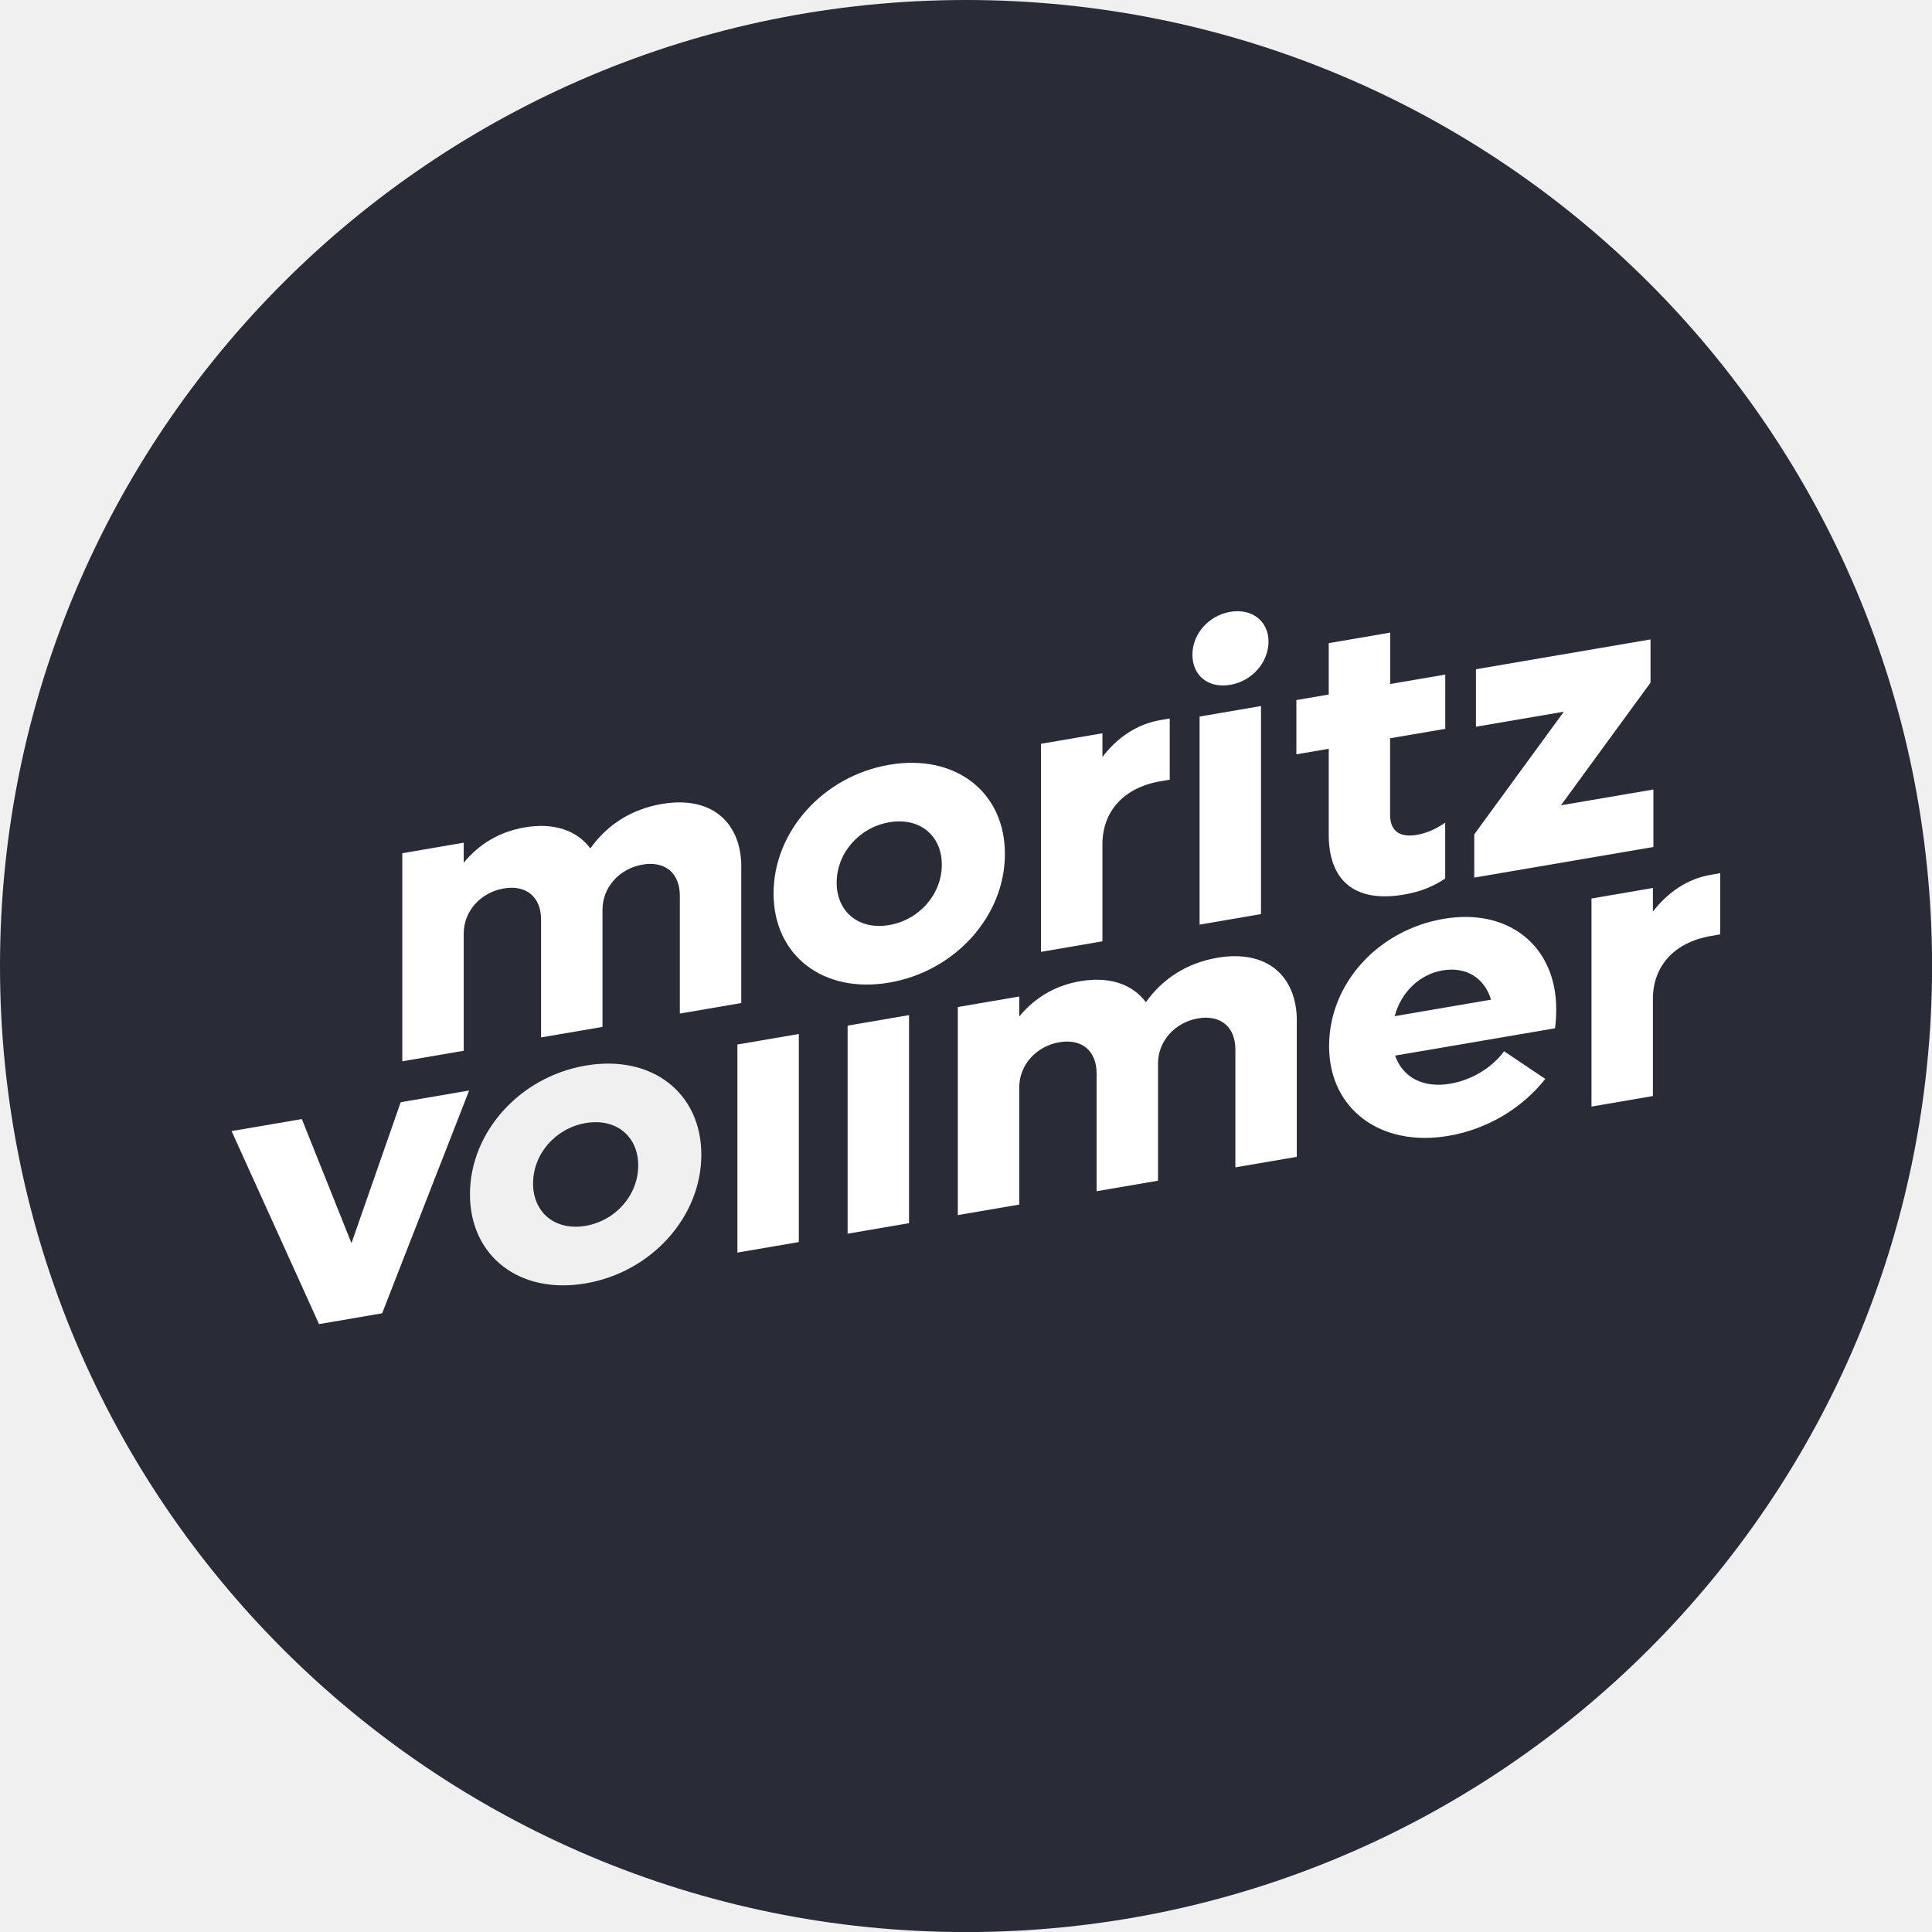
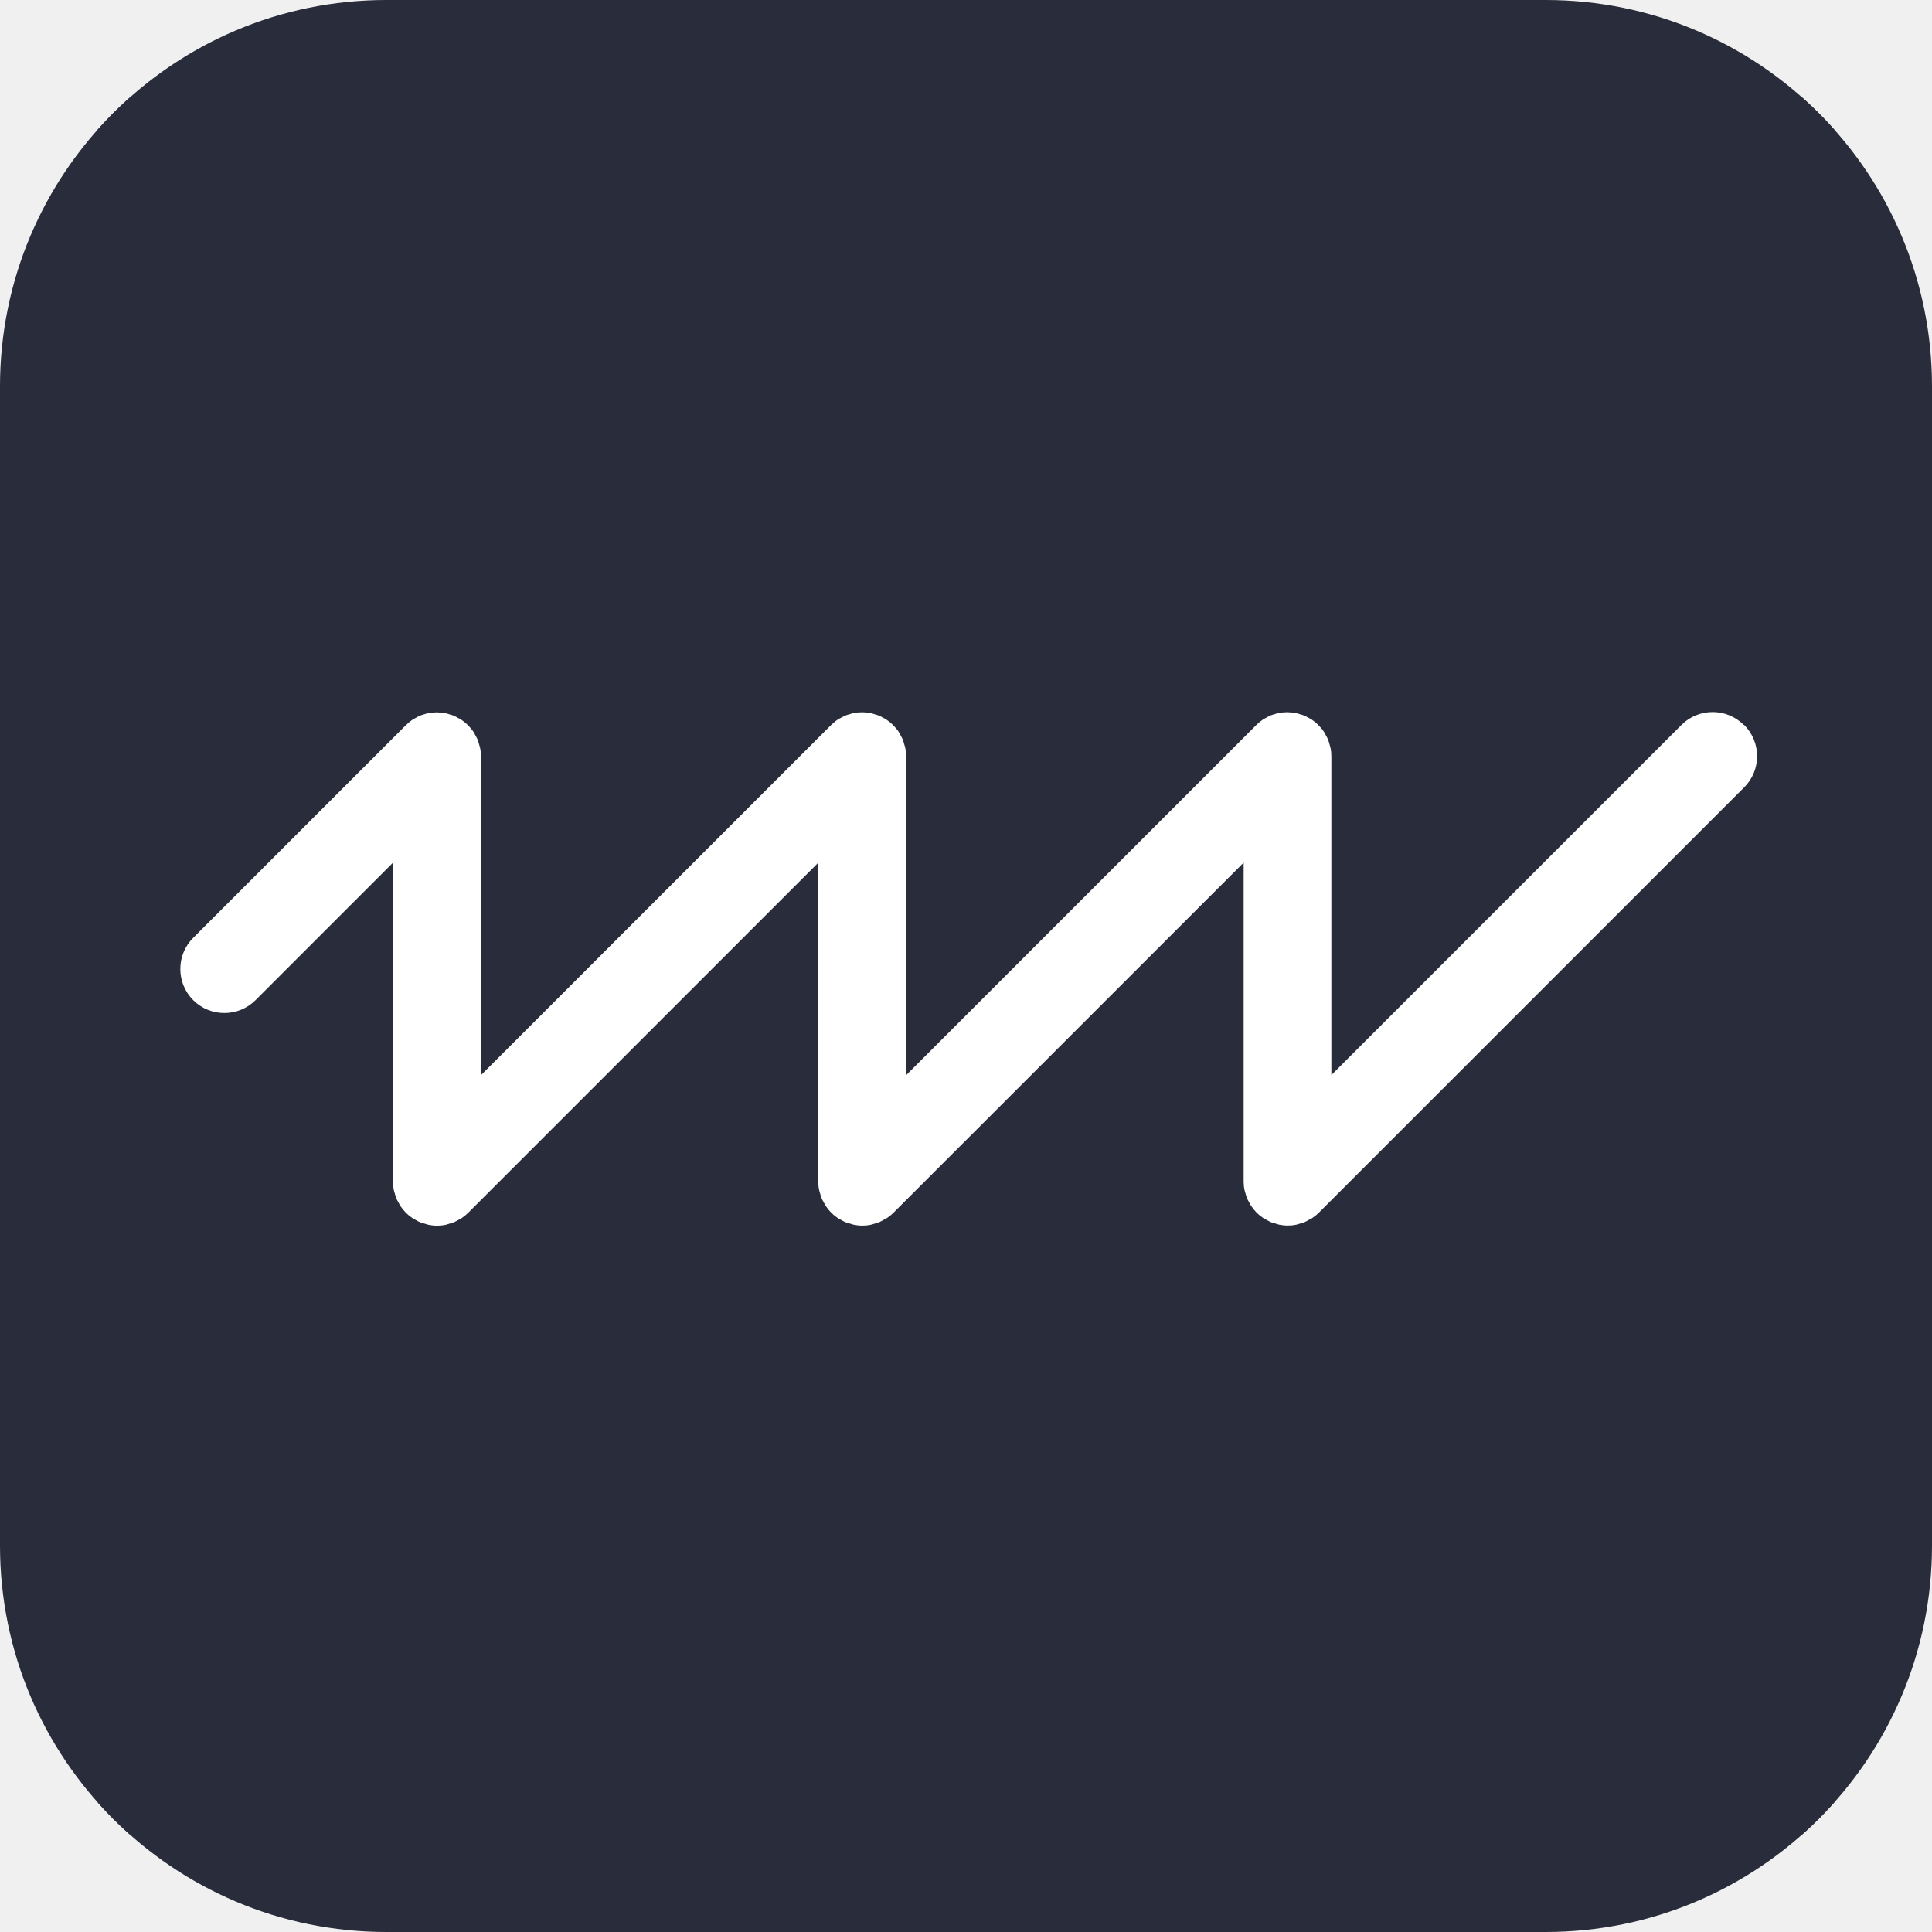
- <svg xmlns="http://www.w3.org/2000/svg" id="Ebene_2" viewBox="0 0 275.23 275.23">
-   <g id="Ebene_1-2">
-     <circle cx="137.62" cy="137.62" r="137.62" style="fill:#292c37;" />
-     <g>
-       <path d="m105.6,123.54v19.35s-8.75,1.5-8.75,1.5v-16.79c0-3.2-2.1-4.99-5.33-4.43s-5.69,3.18-5.69,6.44v16.68l-8.75,1.5v-16.79c0-3.2-2.1-4.99-5.33-4.43s-5.69,3.18-5.69,6.44v16.68l-8.75,1.5v-29.64l8.75-1.5v2.85c2.22-2.7,5.15-4.43,8.69-5.03,4.13-.71,7.43.41,9.35,2.99,2.46-3.44,5.93-5.6,10.19-6.33,6.89-1.18,11.32,2.42,11.32,9.05Z" style="fill:#fff;" />
-       <path d="m110.2,127.28c0-8.83,7.07-16.72,16.48-18.33s16.48,3.86,16.48,12.7c0,8.83-7.07,16.72-16.48,18.33s-16.48-3.86-16.48-12.7Zm23.97-4.1c0-4.18-3.18-6.78-7.49-6.04s-7.49,4.42-7.49,8.6,3.18,6.78,7.49,6.04,7.49-4.42,7.49-8.6Z" style="fill:#fff;" />
-       <path d="m166.64,102.35v8.72l-1.32.23c-5.33.91-8.27,4.38-8.27,8.97v13.83s-8.75,1.5-8.75,1.5v-29.64l8.75-1.5v3.37c2.16-2.81,4.97-4.69,8.27-5.25l1.32-.23Z" style="fill:#fff;" />
-       <path d="m169.87,93.25c0-2.96,2.34-5.57,5.39-6.09s5.45,1.28,5.45,4.24-2.34,5.63-5.45,6.16-5.39-1.29-5.39-4.31Zm1.02,8.83l8.75-1.5v29.64l-8.75,1.5v-29.64Z" style="fill:#fff;" />
-       <path d="m198.03,105.17v10.87c0,2.27,1.26,3.33,3.83,2.89,1.56-.27,2.88-.96,4.02-1.73v7.96c-1.8,1.18-3.54,1.88-5.87,2.28-7.43,1.27-10.72-2.41-10.72-8.51v-12.26l-4.61.79v-7.73l4.61-.79v-7.32l8.75-1.5v7.32l7.85-1.34v7.73l-7.85,1.34Z" style="fill:#fff;" />
-       <path d="m235.54,112.47v8.19l-25.52,4.36v-6.16l12.76-17.47-12.52,2.14v-8.19s24.87-4.25,24.87-4.25v6.16l-12.76,17.47,13.18-2.25Z" style="fill:#fff;" />
-       <path d="m66.84,155.33l-12.4,31.76-8.99,1.54-12.46-27.5,10.01-1.71,7.07,17.68,7.01-20.08,9.77-1.67Z" style="fill:#fff;" />
-       <path d="m66.95,170.13c0-8.83,7.07-16.72,16.48-18.33s16.48,3.86,16.48,12.7c0,8.83-7.07,16.72-16.48,18.33s-16.48-3.86-16.48-12.7Zm23.97-4.1c0-4.18-3.18-6.78-7.49-6.04s-7.49,4.42-7.49,8.6,3.18,6.78,7.49,6.04,7.49-4.42,7.49-8.6Z" style="fill:#f0f0f0;" />
-       <path d="m105.05,148.8l8.75-1.5v29.64l-8.75,1.5v-29.64Z" style="fill:#fff;" />
-       <path d="m120.75,146.11l8.75-1.5v29.64l-8.75,1.5v-29.64Z" style="fill:#fff;" />
-       <path d="m184.74,145.45v19.35l-8.75,1.5v-16.79c0-3.2-2.1-4.99-5.33-4.43s-5.69,3.18-5.69,6.44v16.68l-8.75,1.5v-16.79c0-3.2-2.1-4.99-5.33-4.43s-5.69,3.18-5.69,6.44v16.68l-8.75,1.5v-29.64l8.75-1.5v2.85c2.22-2.7,5.15-4.43,8.69-5.03,4.13-.71,7.43.41,9.35,2.99,2.46-3.44,5.93-5.6,10.19-6.33,6.89-1.18,11.32,2.42,11.32,9.05Z" style="fill:#fff;" />
-       <path d="m221.52,146.49l-22.77,3.89c1.08,3.13,4.02,4.66,7.85,4,3.47-.59,6.23-2.63,7.67-4.62l5.87,3.94c-3.24,4.1-8.15,7.15-13.78,8.11-9.71,1.66-17.02-3.83-17.02-12.78s7.01-16.54,16.3-18.13,16.06,3.88,16.06,12.89c0,.81-.06,1.93-.18,2.7Zm-22.83-1.73l13.72-2.35c-.96-3.15-3.59-4.73-6.89-4.17s-5.93,3.11-6.83,6.51Z" style="fill:#fff;" />
-       <path d="m245.06,124.39v8.72l-1.32.23c-5.33.91-8.27,4.38-8.27,8.97v13.83l-8.75,1.5v-29.64s8.75-1.5,8.75-1.5v3.37c2.16-2.81,4.97-4.69,8.27-5.25l1.32-.23Z" style="fill:#fff;" />
+ <svg xmlns="http://www.w3.org/2000/svg" version="1.1" width="1000" height="1000" viewBox="0 0 1000 1000">
+   <g clip-path="url(#SvgjsClipPath1207)">
+     <rect width="1000" height="1000" fill="#292c3a" />
+     <g transform="matrix(3.6,0,0,3.6,50,50)">
+       <svg version="1.1" width="250" height="250">
+         <svg id="Ebene_1" data-name="Ebene 1" viewBox="0 0 250 250">
+           <rect width="250" height="250" fill="#292c3a" />
+           <path d="M236.83,90.34c-2.47-2.47-6.48-2.47-8.96,0l-50.34,50.34v-45.85c0-.42-.04-.83-.13-1.24-.04-.18-.1-.35-.15-.52-.06-.22-.12-.45-.21-.66-.08-.2-.2-.39-.3-.58-.09-.17-.17-.35-.28-.51-.21-.32-.46-.61-.72-.88-.03-.03-.04-.06-.07-.08-.03-.03-.06-.04-.08-.07-.27-.26-.57-.51-.88-.72-.16-.11-.33-.18-.5-.27-.2-.11-.39-.23-.59-.31-.2-.08-.41-.13-.62-.19-.19-.06-.37-.13-.57-.17-.35-.07-.71-.1-1.07-.11-.06,0-.11-.02-.17-.02-.07,0-.14.02-.21.02-.34.01-.68.04-1.02.1-.21.04-.41.12-.61.18-.19.06-.39.1-.57.18-.22.09-.43.22-.64.34-.15.08-.31.15-.45.25-.32.21-.62.46-.89.73-.02.02-.05.04-.07.06l-50.34,50.34v-45.85c0-.42-.04-.83-.13-1.24-.04-.18-.1-.34-.15-.52-.06-.22-.12-.45-.21-.67-.08-.2-.2-.39-.3-.58-.09-.17-.17-.35-.28-.51-.21-.32-.46-.61-.72-.88-.03-.03-.04-.06-.07-.08s-.06-.04-.08-.07c-.27-.26-.57-.51-.88-.72-.16-.11-.33-.18-.49-.27-.2-.11-.39-.23-.6-.31-.2-.08-.42-.13-.63-.2-.18-.05-.36-.13-.55-.16-.38-.08-.77-.11-1.16-.12-.03,0-.05,0-.08,0s-.05,0-.08,0c-.39,0-.78.04-1.16.12-.19.04-.37.11-.55.16-.21.06-.42.11-.63.2-.21.09-.4.21-.6.31-.17.09-.34.16-.49.27-.32.21-.61.46-.88.72-.03.02-.06.04-.08.07l-50.33,50.33v-45.85c0-.42-.04-.83-.13-1.24-.04-.18-.1-.35-.15-.52-.06-.22-.12-.45-.21-.66-.08-.2-.2-.39-.3-.58-.09-.17-.17-.35-.28-.51-.21-.32-.46-.61-.72-.88-.03-.03-.04-.06-.07-.08-.03-.03-.06-.04-.08-.07-.27-.26-.57-.51-.88-.72-.16-.11-.33-.18-.5-.27-.2-.11-.39-.23-.59-.31-.2-.08-.41-.13-.62-.19-.19-.06-.37-.13-.57-.17-.35-.07-.71-.1-1.07-.11-.06,0-.11-.02-.17-.02-.07,0-.14.02-.21.02-.34.01-.68.04-1.02.1-.21.04-.41.12-.61.18-.19.06-.39.1-.57.18-.22.09-.43.22-.64.34-.15.08-.31.15-.45.25-.32.21-.62.46-.89.73-.02.02-.05.04-.07.06l-30.57,30.57c-2.47,2.47-2.47,6.48,0,8.96,1.24,1.24,2.86,1.85,4.48,1.85s3.24-.62,4.48-1.85l19.76-19.76v45.85c0,.42.04.83.13,1.24.04.18.1.34.15.52.06.22.12.45.21.67.08.2.2.39.31.58.09.17.17.35.28.51.23.34.49.66.78.96,0,0,0,0,0,0h0c.29.29.62.56.97.79.16.11.33.18.49.27.2.11.39.23.6.31.21.09.43.14.65.2.18.05.35.12.53.16.41.08.82.13,1.24.13s.83-.04,1.24-.13c.18-.04.35-.11.53-.16.22-.06.44-.11.65-.2.21-.09.4-.21.6-.31.16-.09.33-.16.49-.27.35-.23.67-.49.97-.79h0s50.33-50.33,50.33-50.33v45.85c0,.42.04.83.13,1.24.04.18.1.35.15.52.06.22.12.45.21.66.08.2.2.39.31.58.09.17.17.35.28.51.23.34.49.66.78.96,0,0,0,0,0,0h0c.29.29.62.56.97.79.16.11.33.18.49.27.2.11.39.23.6.31.21.09.43.14.65.2.18.05.35.12.53.16.41.08.82.13,1.24.13s.83-.04,1.24-.13c.19-.04.36-.11.54-.16.22-.06.43-.11.64-.2.21-.09.4-.21.6-.32.16-.09.33-.16.49-.26.35-.23.67-.49.97-.79h0s50.34-50.33,50.34-50.33v45.85c0,.42.04.83.13,1.24.04.18.1.35.15.52.06.22.12.45.21.66.08.2.2.39.31.58.09.17.17.35.28.51.23.34.49.66.78.96,0,0,0,0,0,0h0c.29.29.62.56.97.79.16.11.33.18.49.27.2.11.39.23.6.31.21.09.43.14.65.2.18.05.35.12.53.16.41.08.82.13,1.24.13s.83-.04,1.24-.13c.19-.04.36-.11.54-.16.22-.06.43-.11.64-.2.21-.09.4-.21.6-.32.16-.09.33-.16.49-.26.35-.23.67-.49.97-.79h0s61.15-61.15,61.15-61.15c2.47-2.47,2.47-6.48,0-8.96Z" fill="#ffffff" />
+         </svg>
+       </svg>
    </g>
  </g>
+   <defs>
+     <clipPath id="SvgjsClipPath1207">
+       <rect width="1000" height="1000" x="0" y="0" rx="200" ry="200" />
+     </clipPath>
+   </defs>
</svg>
